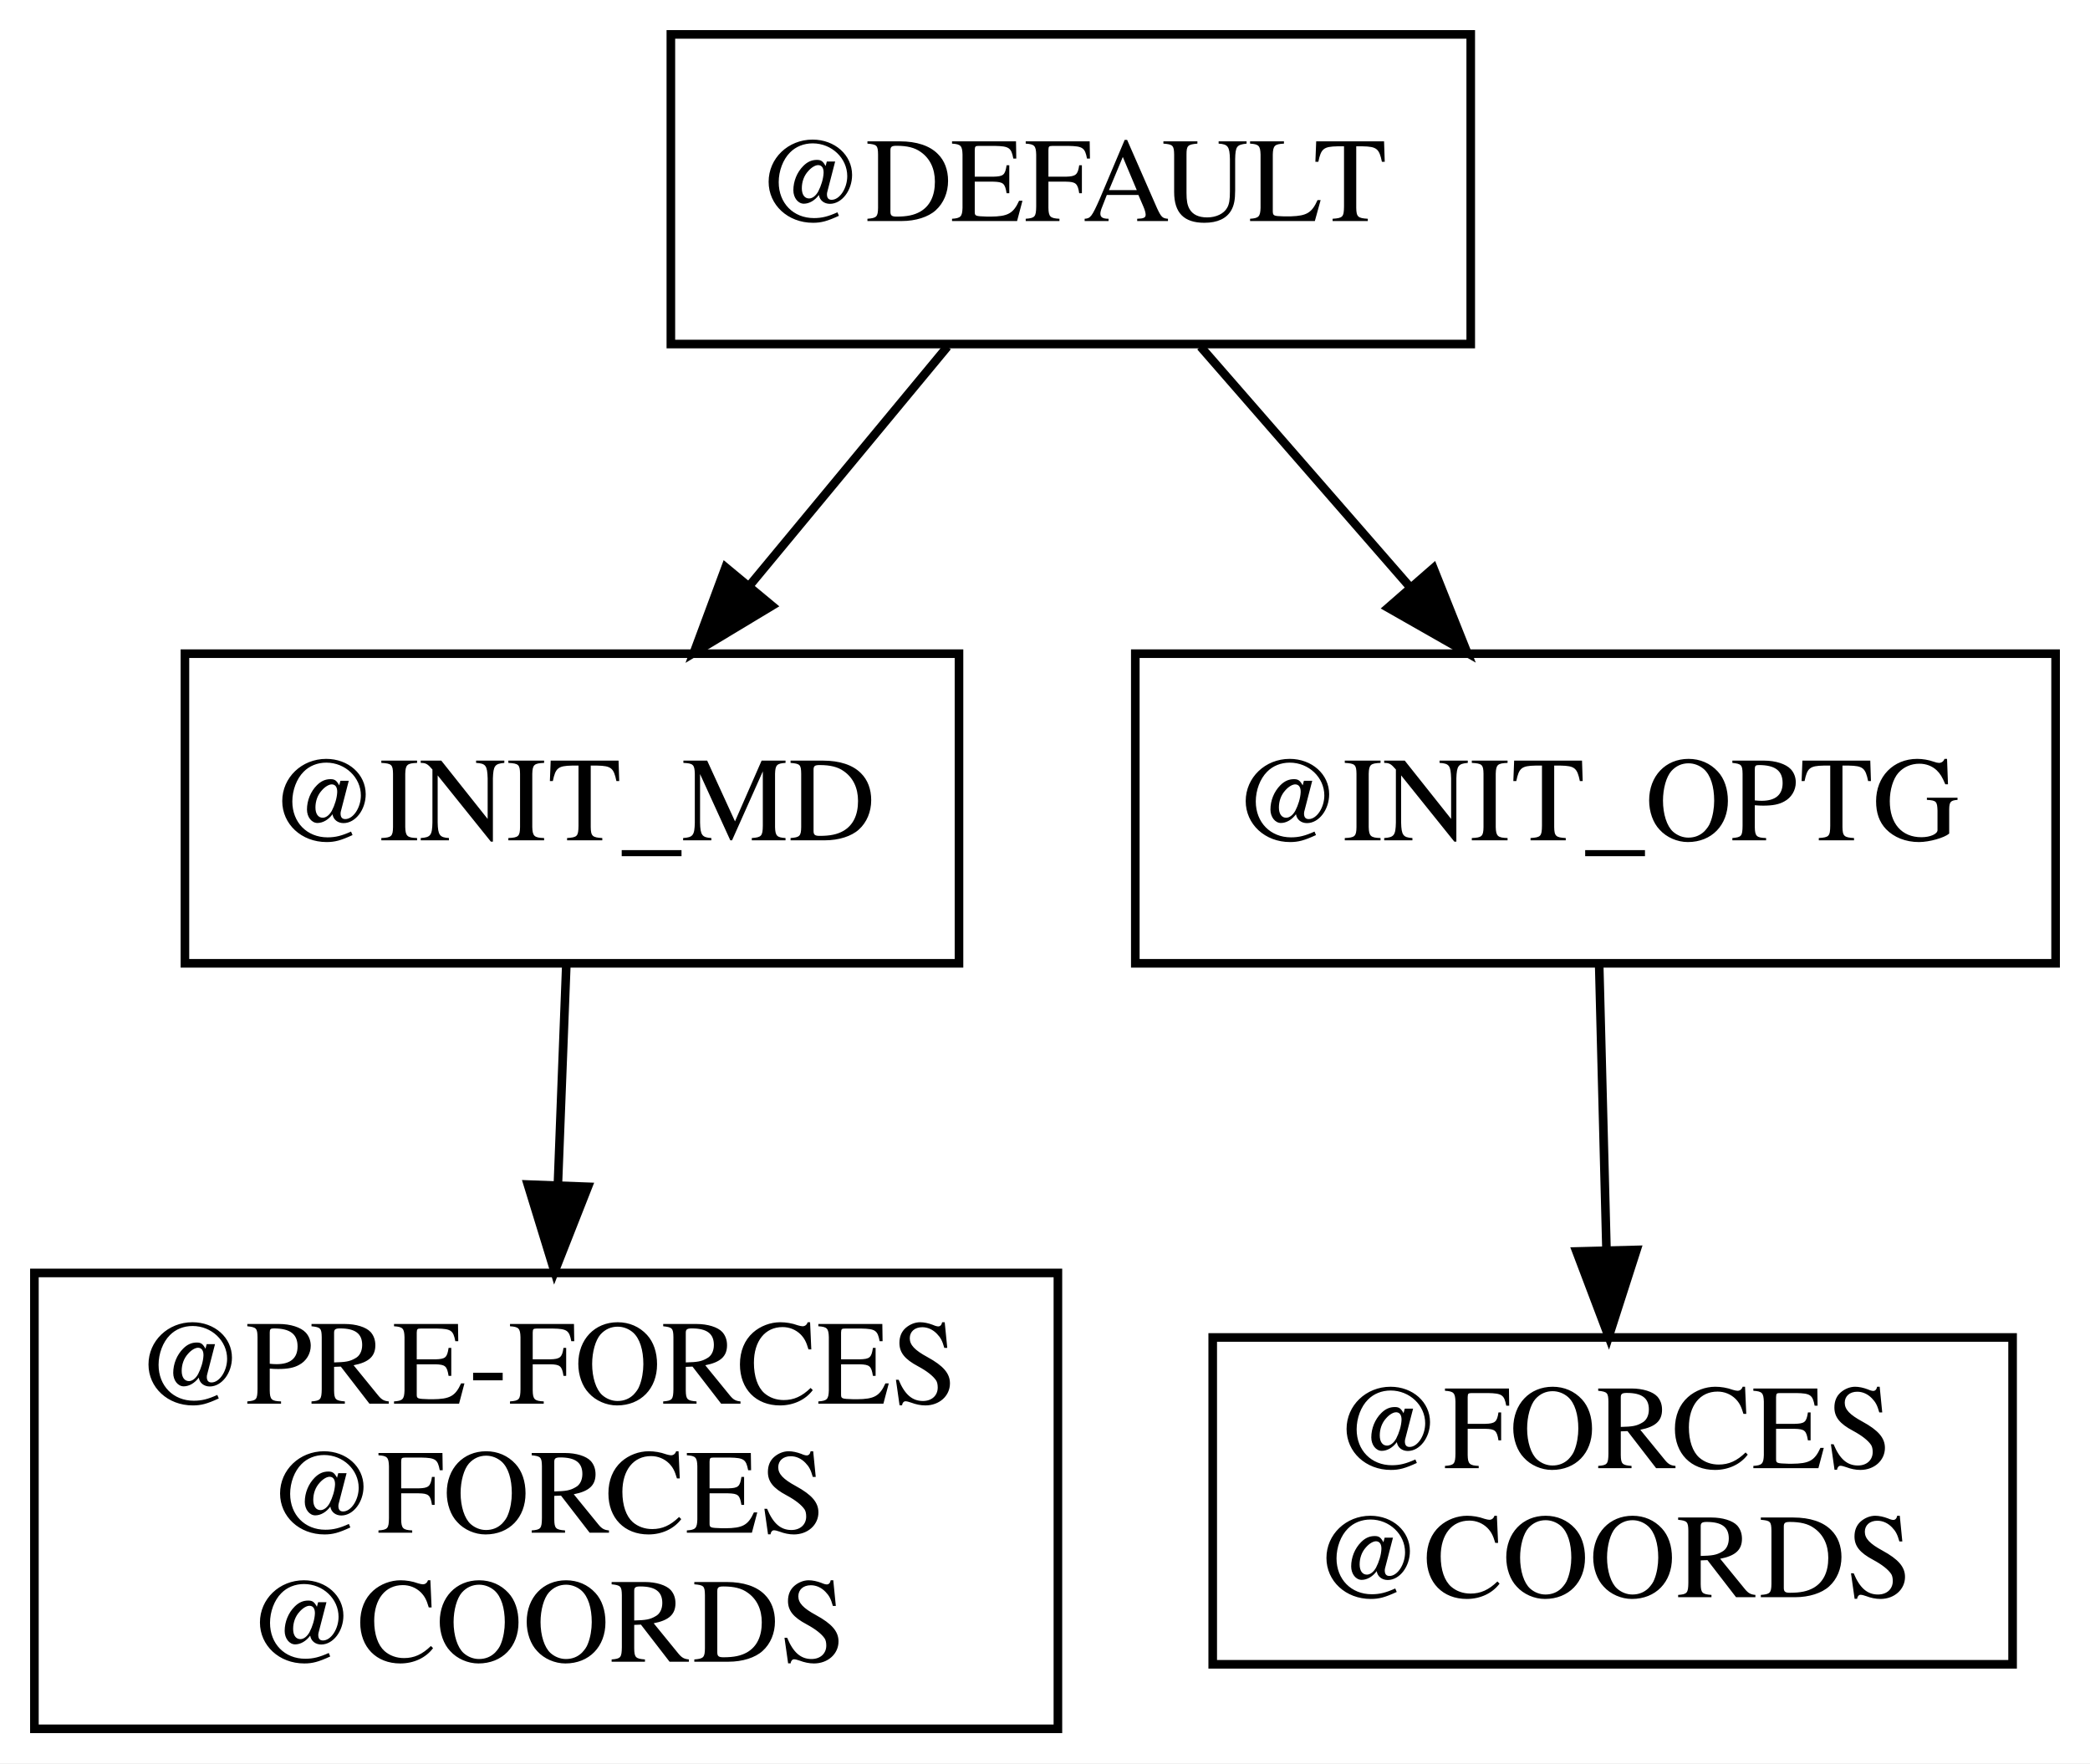
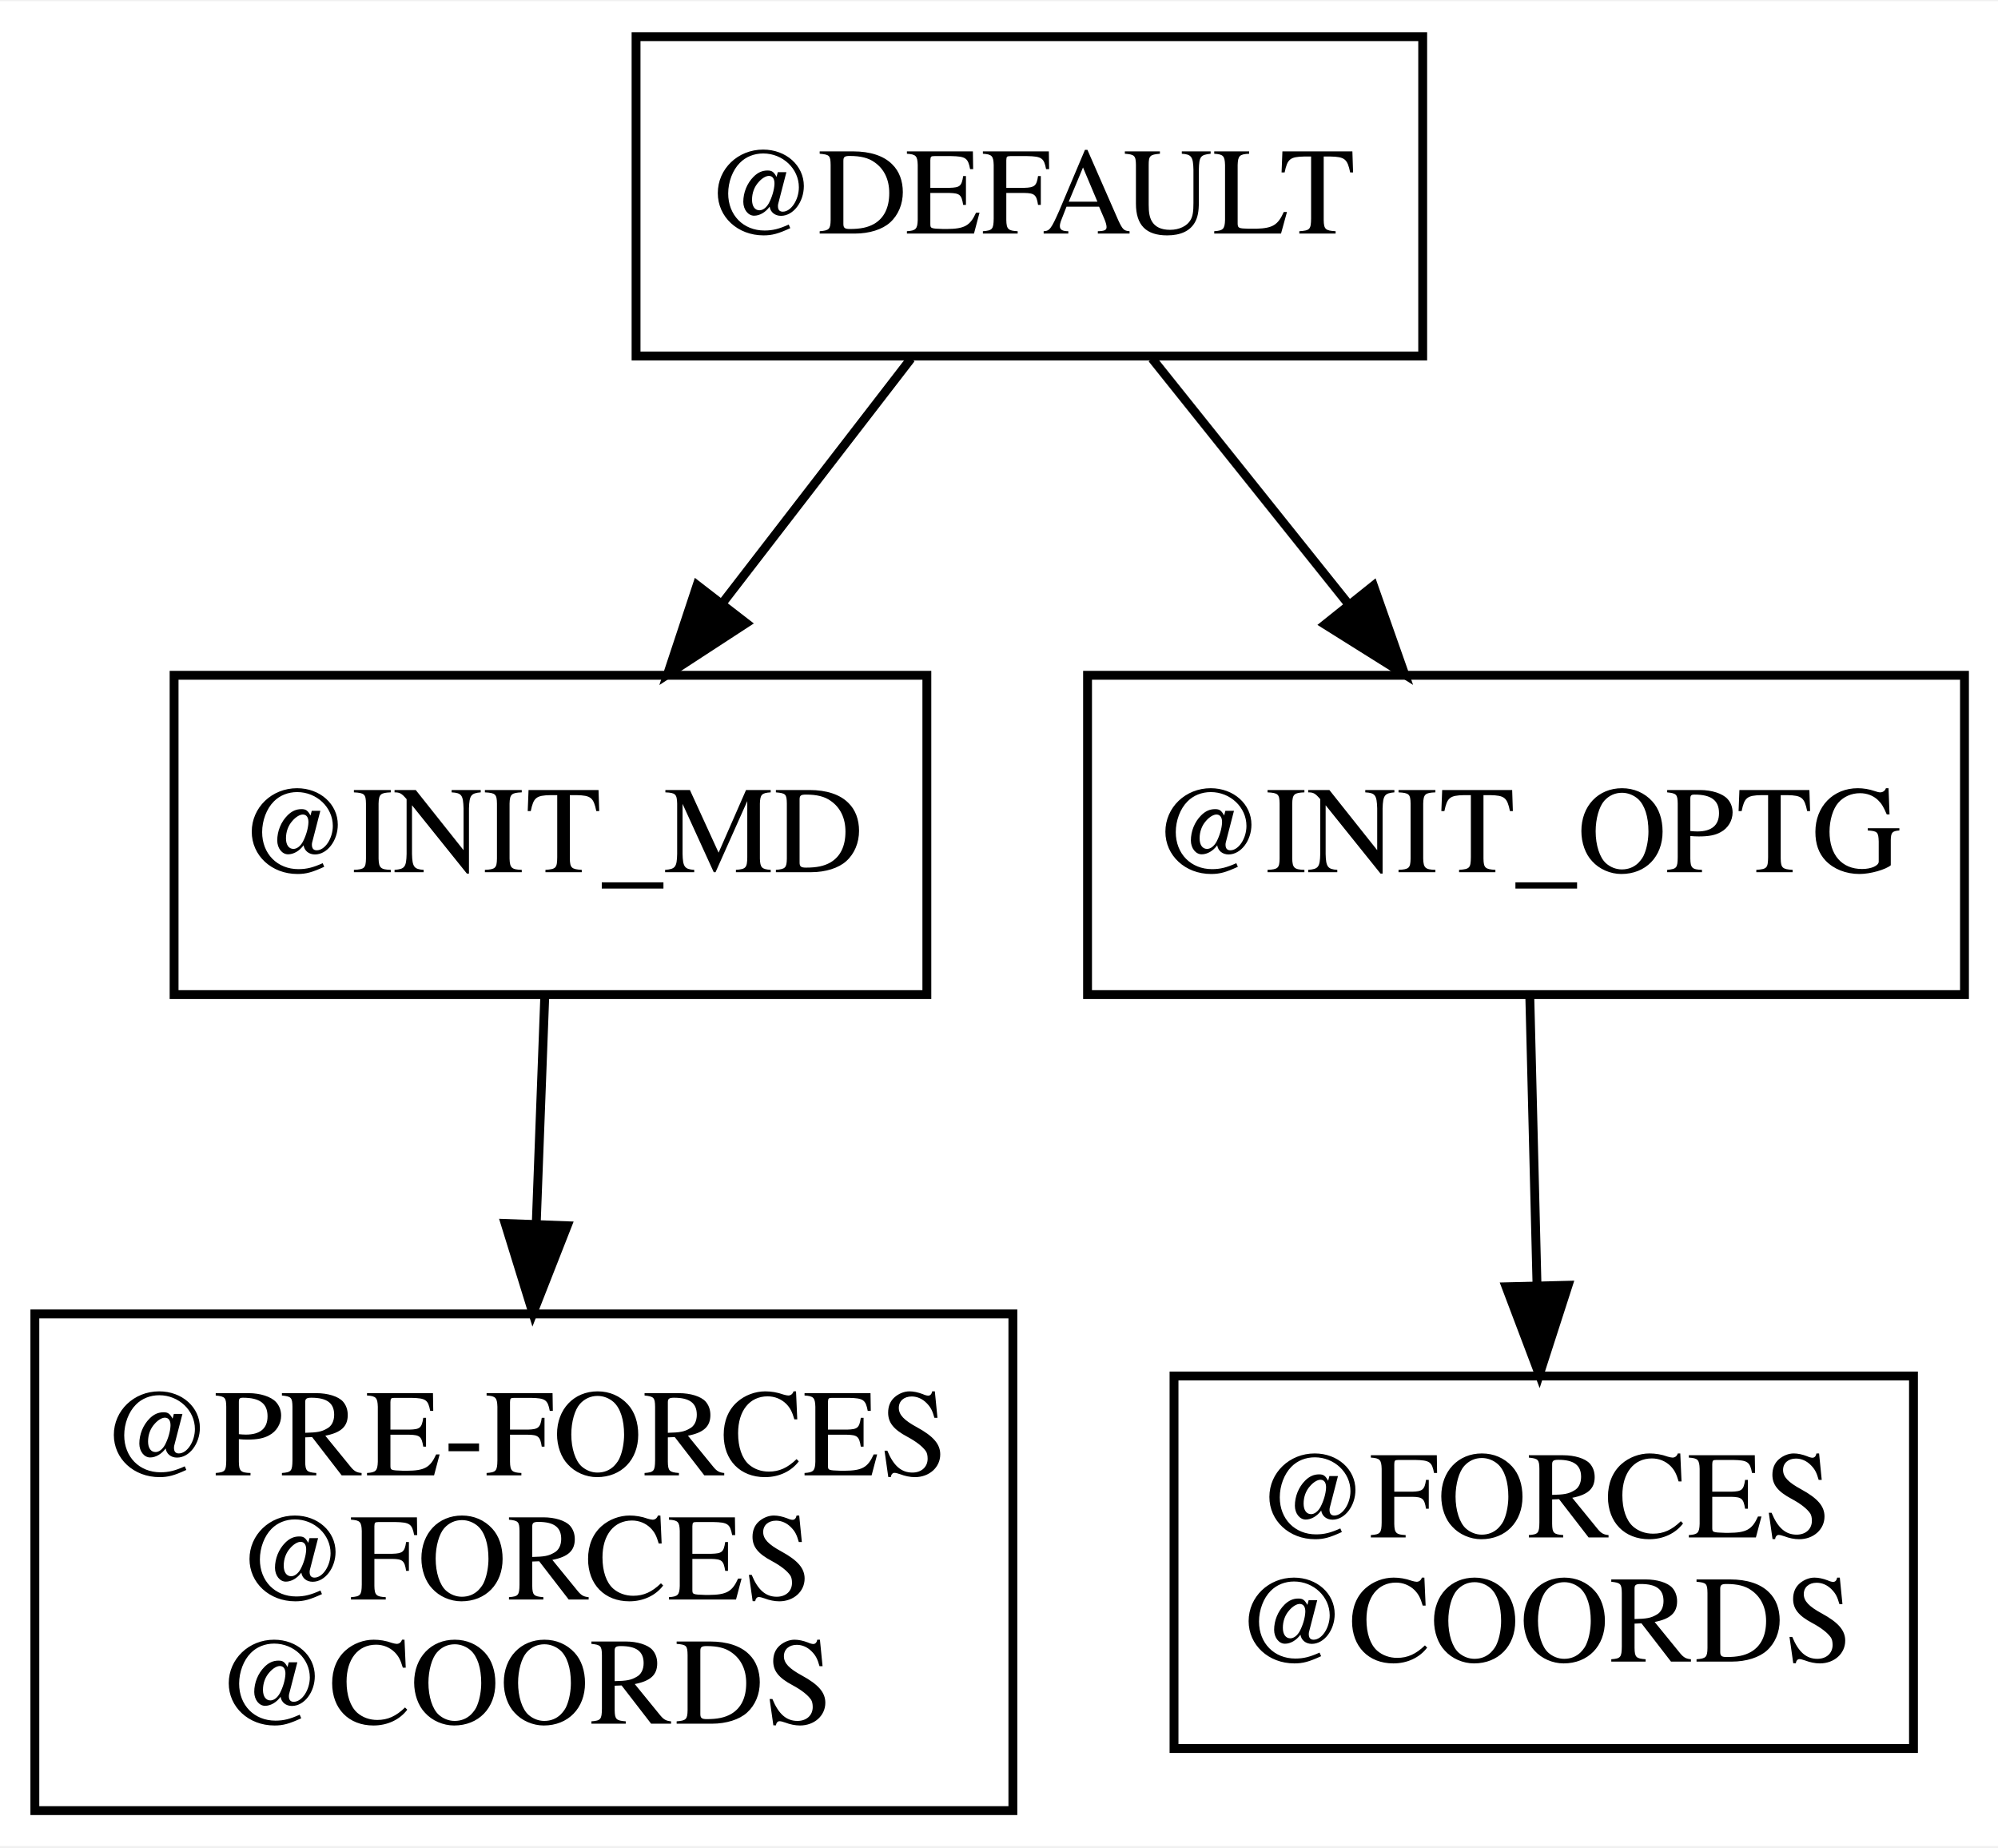
- <svg xmlns="http://www.w3.org/2000/svg" width="243pt" height="205pt" viewBox="0.00 0.00 243.00 205.00">
-   <g id="graph0" class="graph" transform="scale(1 1) rotate(0) translate(4 201)">
-     <polygon fill="white" stroke="transparent" points="-4,4 -4,-201 239,-201 239,4 -4,4" />
+ <svg xmlns="http://www.w3.org/2000/svg" width="225pt" height="208pt" viewBox="0.00 0.00 225.29 208.00">
+   <g id="graph0" class="graph" transform="scale(1 1) rotate(0) translate(4 204)">
+     <polygon fill="white" stroke="transparent" points="-4,4 -4,-204 221.29,-204 221.29,4 -4,4" />
    <g id="node1" class="node">
-       <polygon fill="none" stroke="black" points="167,-197 74,-197 74,-161 167,-161 167,-197" />
-       <text text-anchor="middle" x="120.5" y="-175.3" font-family="Times,serif" font-size="14.00">@DEFAULT</text>
+       <polygon fill="none" stroke="black" points="156.42,-200 67.72,-200 67.72,-164 156.42,-164 156.42,-200" />
+       <text text-anchor="middle" x="112.07" y="-177.8" font-family="Times,serif" font-size="14.00">@DEFAULT</text>
    </g>
    <g id="node2" class="node">
-       <polygon fill="none" stroke="black" points="107.5,-125 17.5,-125 17.5,-89 107.5,-89 107.5,-125" />
-       <text text-anchor="middle" x="62.5" y="-103.3" font-family="Times,serif" font-size="14.00">@INIT_MD</text>
+       <polygon fill="none" stroke="black" points="100.51,-128 15.63,-128 15.63,-92 100.51,-92 100.51,-128" />
+       <text text-anchor="middle" x="58.07" y="-105.8" font-family="Times,serif" font-size="14.00">@INIT_MD</text>
    </g>
    <g id="edge1" class="edge">
-       <path fill="none" stroke="black" d="M106.16,-160.7C99.21,-152.3 90.73,-142.07 83.1,-132.86" />
-       <polygon fill="black" stroke="black" points="85.75,-130.57 76.67,-125.1 80.36,-135.04 85.75,-130.57" />
+       <path fill="none" stroke="black" d="M98.72,-163.7C92.31,-155.39 84.51,-145.28 77.46,-136.14" />
+       <polygon fill="black" stroke="black" points="80.14,-133.88 71.27,-128.1 74.6,-138.16 80.14,-133.88" />
    </g>
    <g id="node4" class="node">
-       <polygon fill="none" stroke="black" points="235,-125 128,-125 128,-89 235,-89 235,-125" />
-       <text text-anchor="middle" x="181.5" y="-103.3" font-family="Times,serif" font-size="14.00">@INIT_OPTG</text>
+       <polygon fill="none" stroke="black" points="217.51,-128 118.63,-128 118.63,-92 217.51,-92 217.51,-128" />
+       <text text-anchor="middle" x="168.07" y="-105.8" font-family="Times,serif" font-size="14.00">@INIT_OPTG</text>
    </g>
    <g id="edge2" class="edge">
-       <path fill="none" stroke="black" d="M135.58,-160.7C142.89,-152.3 151.81,-142.07 159.84,-132.86" />
-       <polygon fill="black" stroke="black" points="162.66,-134.94 166.59,-125.1 157.39,-130.34 162.66,-134.94" />
+       <path fill="none" stroke="black" d="M125.91,-163.7C132.56,-155.39 140.65,-145.28 147.96,-136.14" />
+       <polygon fill="black" stroke="black" points="150.87,-138.1 154.39,-128.1 145.41,-133.73 150.87,-138.1" />
    </g>
    <g id="node3" class="node">
-       <polygon fill="none" stroke="black" points="119,-53 0,-53 0,0 119,0 119,-53" />
-       <text text-anchor="middle" x="59.5" y="-37.8" font-family="Times,serif" font-size="14.00">@PRE-FORCES</text>
-       <text text-anchor="middle" x="59.5" y="-22.8" font-family="Times,serif" font-size="14.00">@FORCES</text>
-       <text text-anchor="middle" x="59.5" y="-7.8" font-family="Times,serif" font-size="14.00">@COORDS</text>
+       <polygon fill="none" stroke="black" points="110.21,-56 -0.07,-56 -0.07,0 110.21,0 110.21,-56" />
+       <text text-anchor="middle" x="55.07" y="-37.8" font-family="Times,serif" font-size="14.00">@PRE-FORCES</text>
+       <text text-anchor="middle" x="55.07" y="-23.8" font-family="Times,serif" font-size="14.00">@FORCES</text>
+       <text text-anchor="middle" x="55.07" y="-9.8" font-family="Times,serif" font-size="14.00">@COORDS</text>
    </g>
    <g id="edge3" class="edge">
-       <path fill="none" stroke="black" d="M61.85,-88.97C61.56,-81.45 61.21,-72.31 60.87,-63.4" />
-       <polygon fill="black" stroke="black" points="64.36,-63.02 60.48,-53.16 57.37,-63.28 64.36,-63.02" />
+       <path fill="none" stroke="black" d="M57.42,-91.64C57.14,-84.18 56.8,-75.14 56.47,-66.29" />
+       <polygon fill="black" stroke="black" points="59.96,-65.94 56.09,-56.08 52.96,-66.2 59.96,-65.94" />
    </g>
    <g id="node5" class="node">
-       <polygon fill="none" stroke="black" points="230,-45.5 137,-45.5 137,-7.5 230,-7.5 230,-45.5" />
-       <text text-anchor="middle" x="183.5" y="-30.3" font-family="Times,serif" font-size="14.00">@FORCES</text>
-       <text text-anchor="middle" x="183.5" y="-15.3" font-family="Times,serif" font-size="14.00">@COORDS</text>
+       <polygon fill="none" stroke="black" points="211.76,-49 128.38,-49 128.38,-7 211.76,-7 211.76,-49" />
+       <text text-anchor="middle" x="170.07" y="-30.8" font-family="Times,serif" font-size="14.00">@FORCES</text>
+       <text text-anchor="middle" x="170.07" y="-16.8" font-family="Times,serif" font-size="14.00">@COORDS</text>
    </g>
    <g id="edge4" class="edge">
-       <path fill="none" stroke="black" d="M181.93,-88.97C182.18,-79.26 182.5,-66.86 182.78,-55.73" />
-       <polygon fill="black" stroke="black" points="186.28,-55.68 183.04,-45.59 179.29,-55.5 186.28,-55.68" />
+       <path fill="none" stroke="black" d="M168.5,-91.64C168.74,-82.17 169.04,-70.17 169.31,-59.22" />
+       <polygon fill="black" stroke="black" points="172.82,-59.23 169.57,-49.15 165.82,-59.06 172.82,-59.23" />
    </g>
  </g>
</svg>
